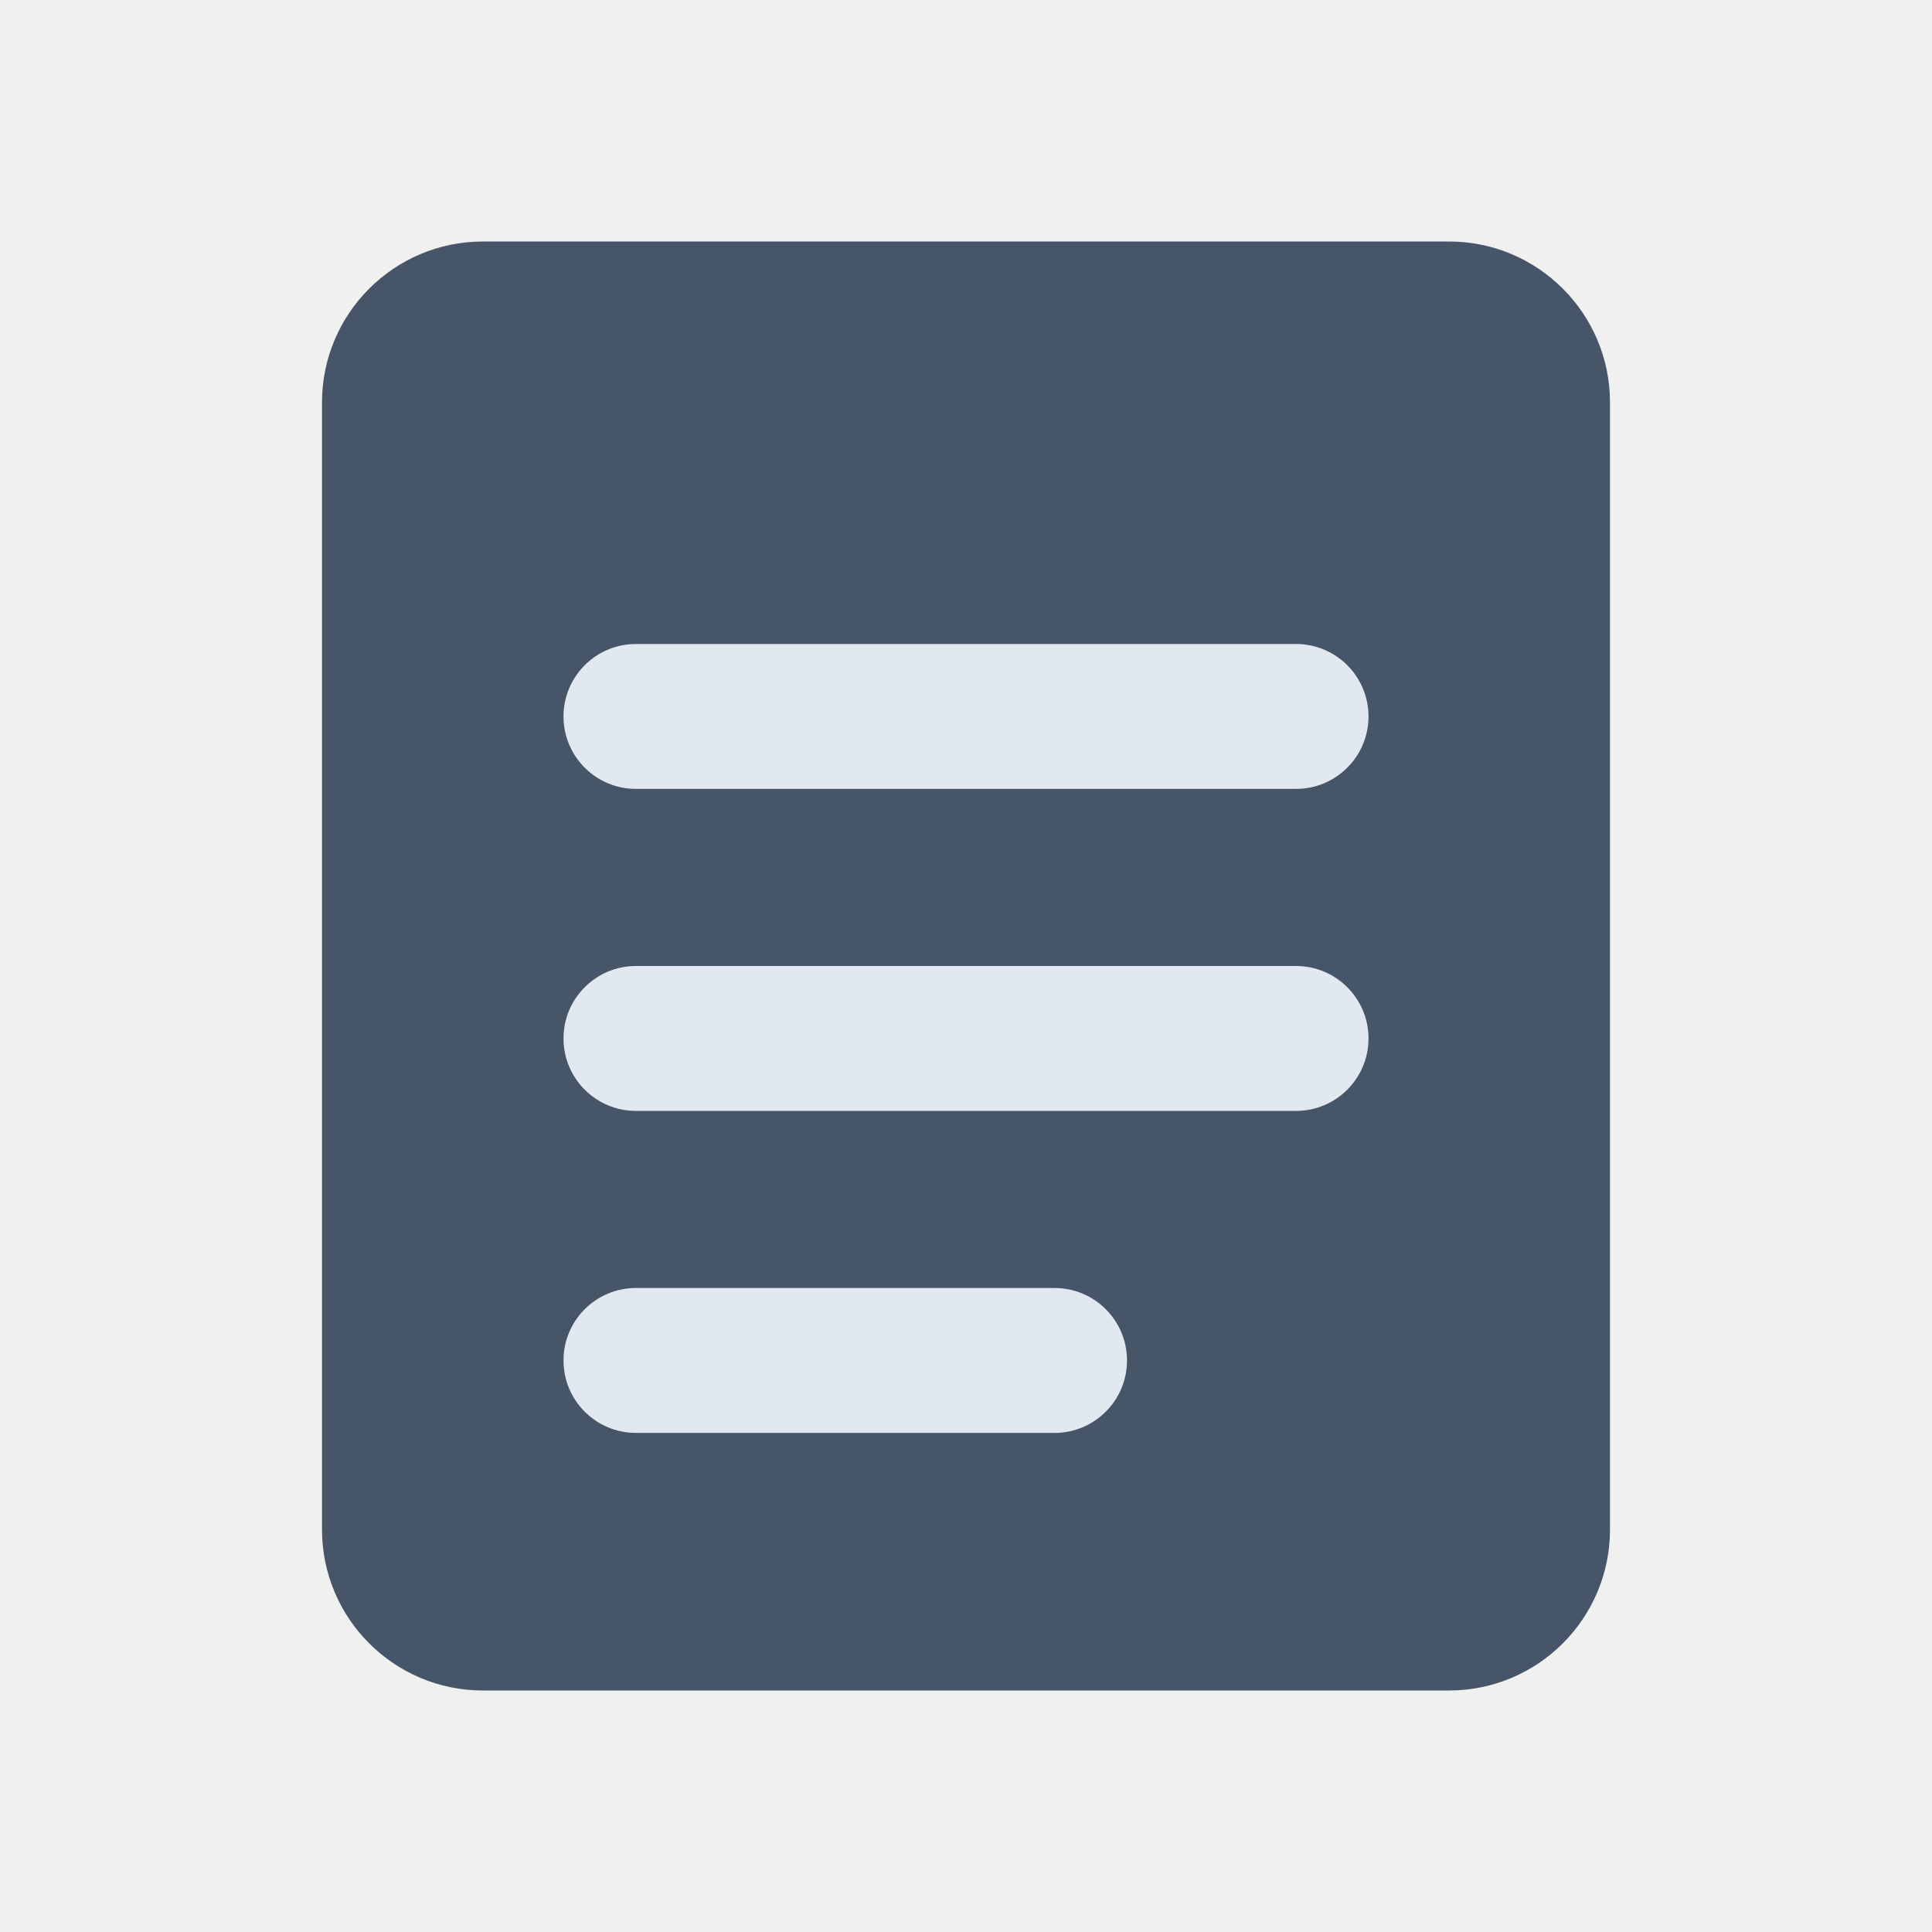
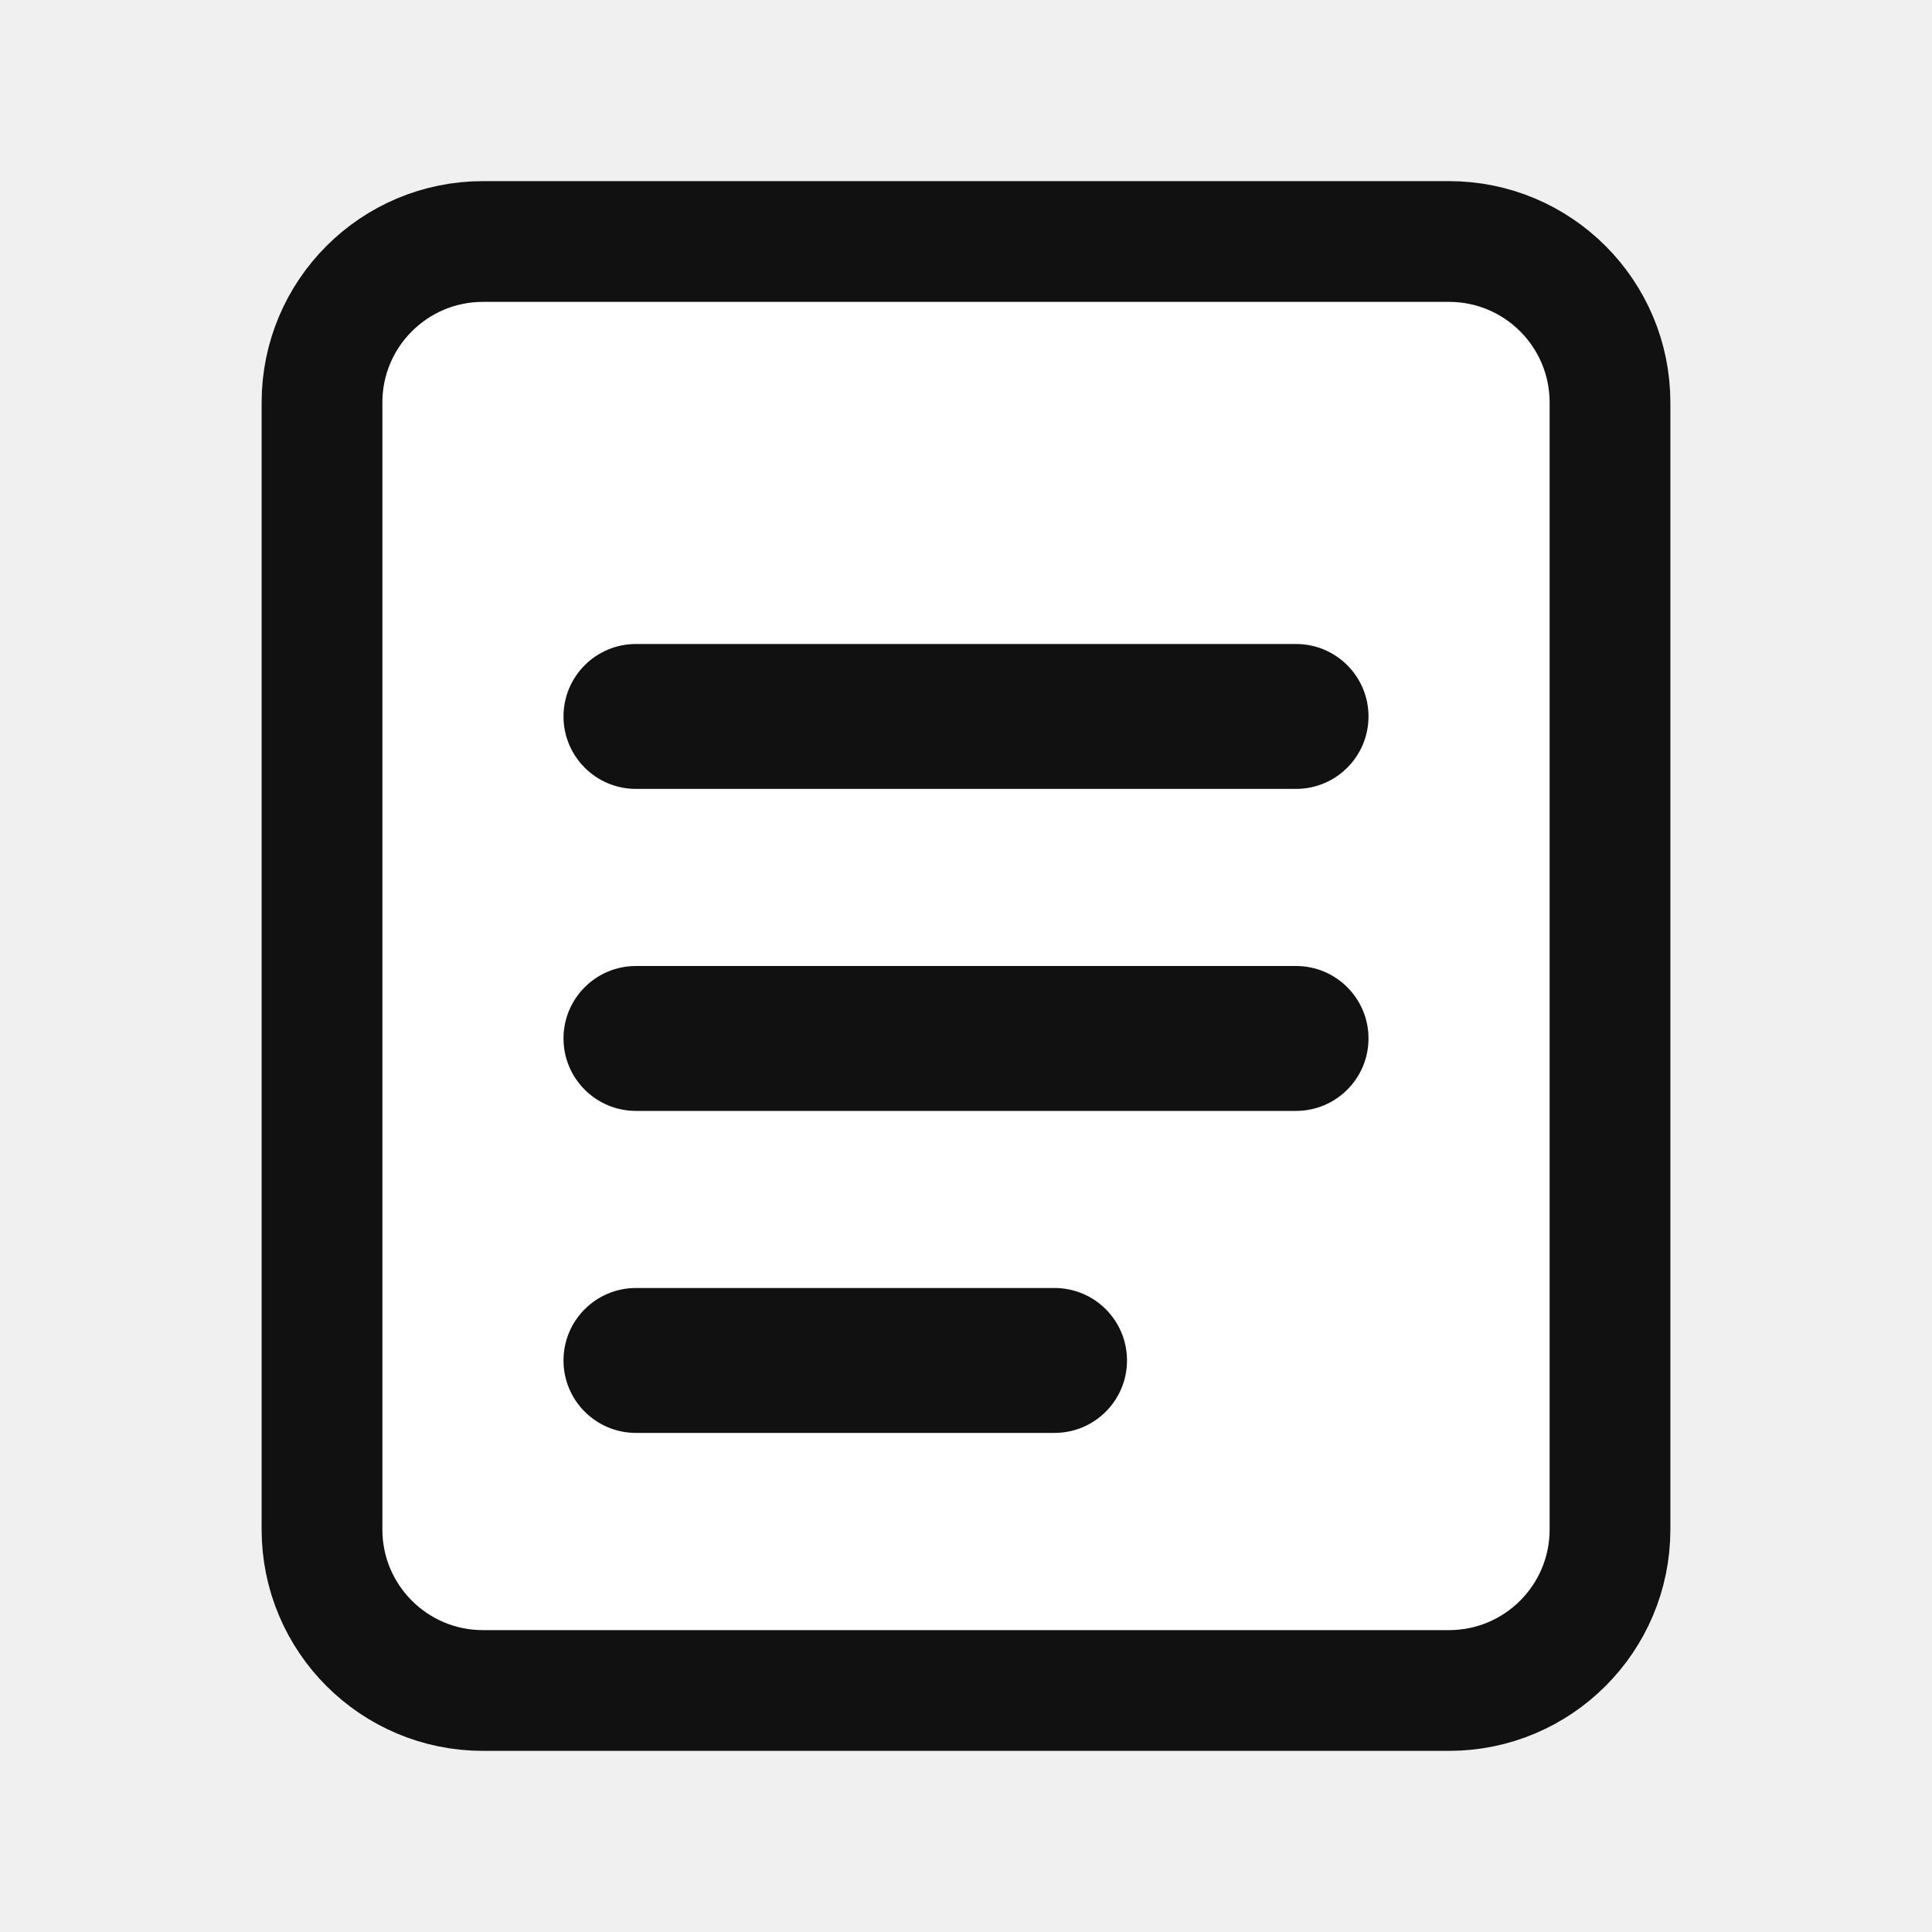
<svg xmlns="http://www.w3.org/2000/svg" width="24" height="24" viewBox="0 0 24 24" fill="none">
-   <rect x="4" y="3" width="16" height="18" rx="2" fill="#475569" />
-   <rect x="7" y="8" width="10" height="1.8" rx="0.9" fill="#e2e8f0" />
-   <rect x="7" y="12" width="10" height="1.8" rx="0.9" fill="#e2e8f0" />
-   <rect x="7" y="16" width="7" height="1.8" rx="0.9" fill="#e2e8f0" />
+   <rect x="4" y="3" width="16" height="18" rx="2" fill="#ffffff" stroke="#111111" stroke-width="1.5" />
+   <rect x="7" y="8" width="10" height="1.8" rx="0.9" fill="#111111" />
+   <rect x="7" y="12" width="10" height="1.8" rx="0.9" fill="#111111" />
+   <rect x="7" y="16" width="7" height="1.8" rx="0.9" fill="#111111" />
</svg>
